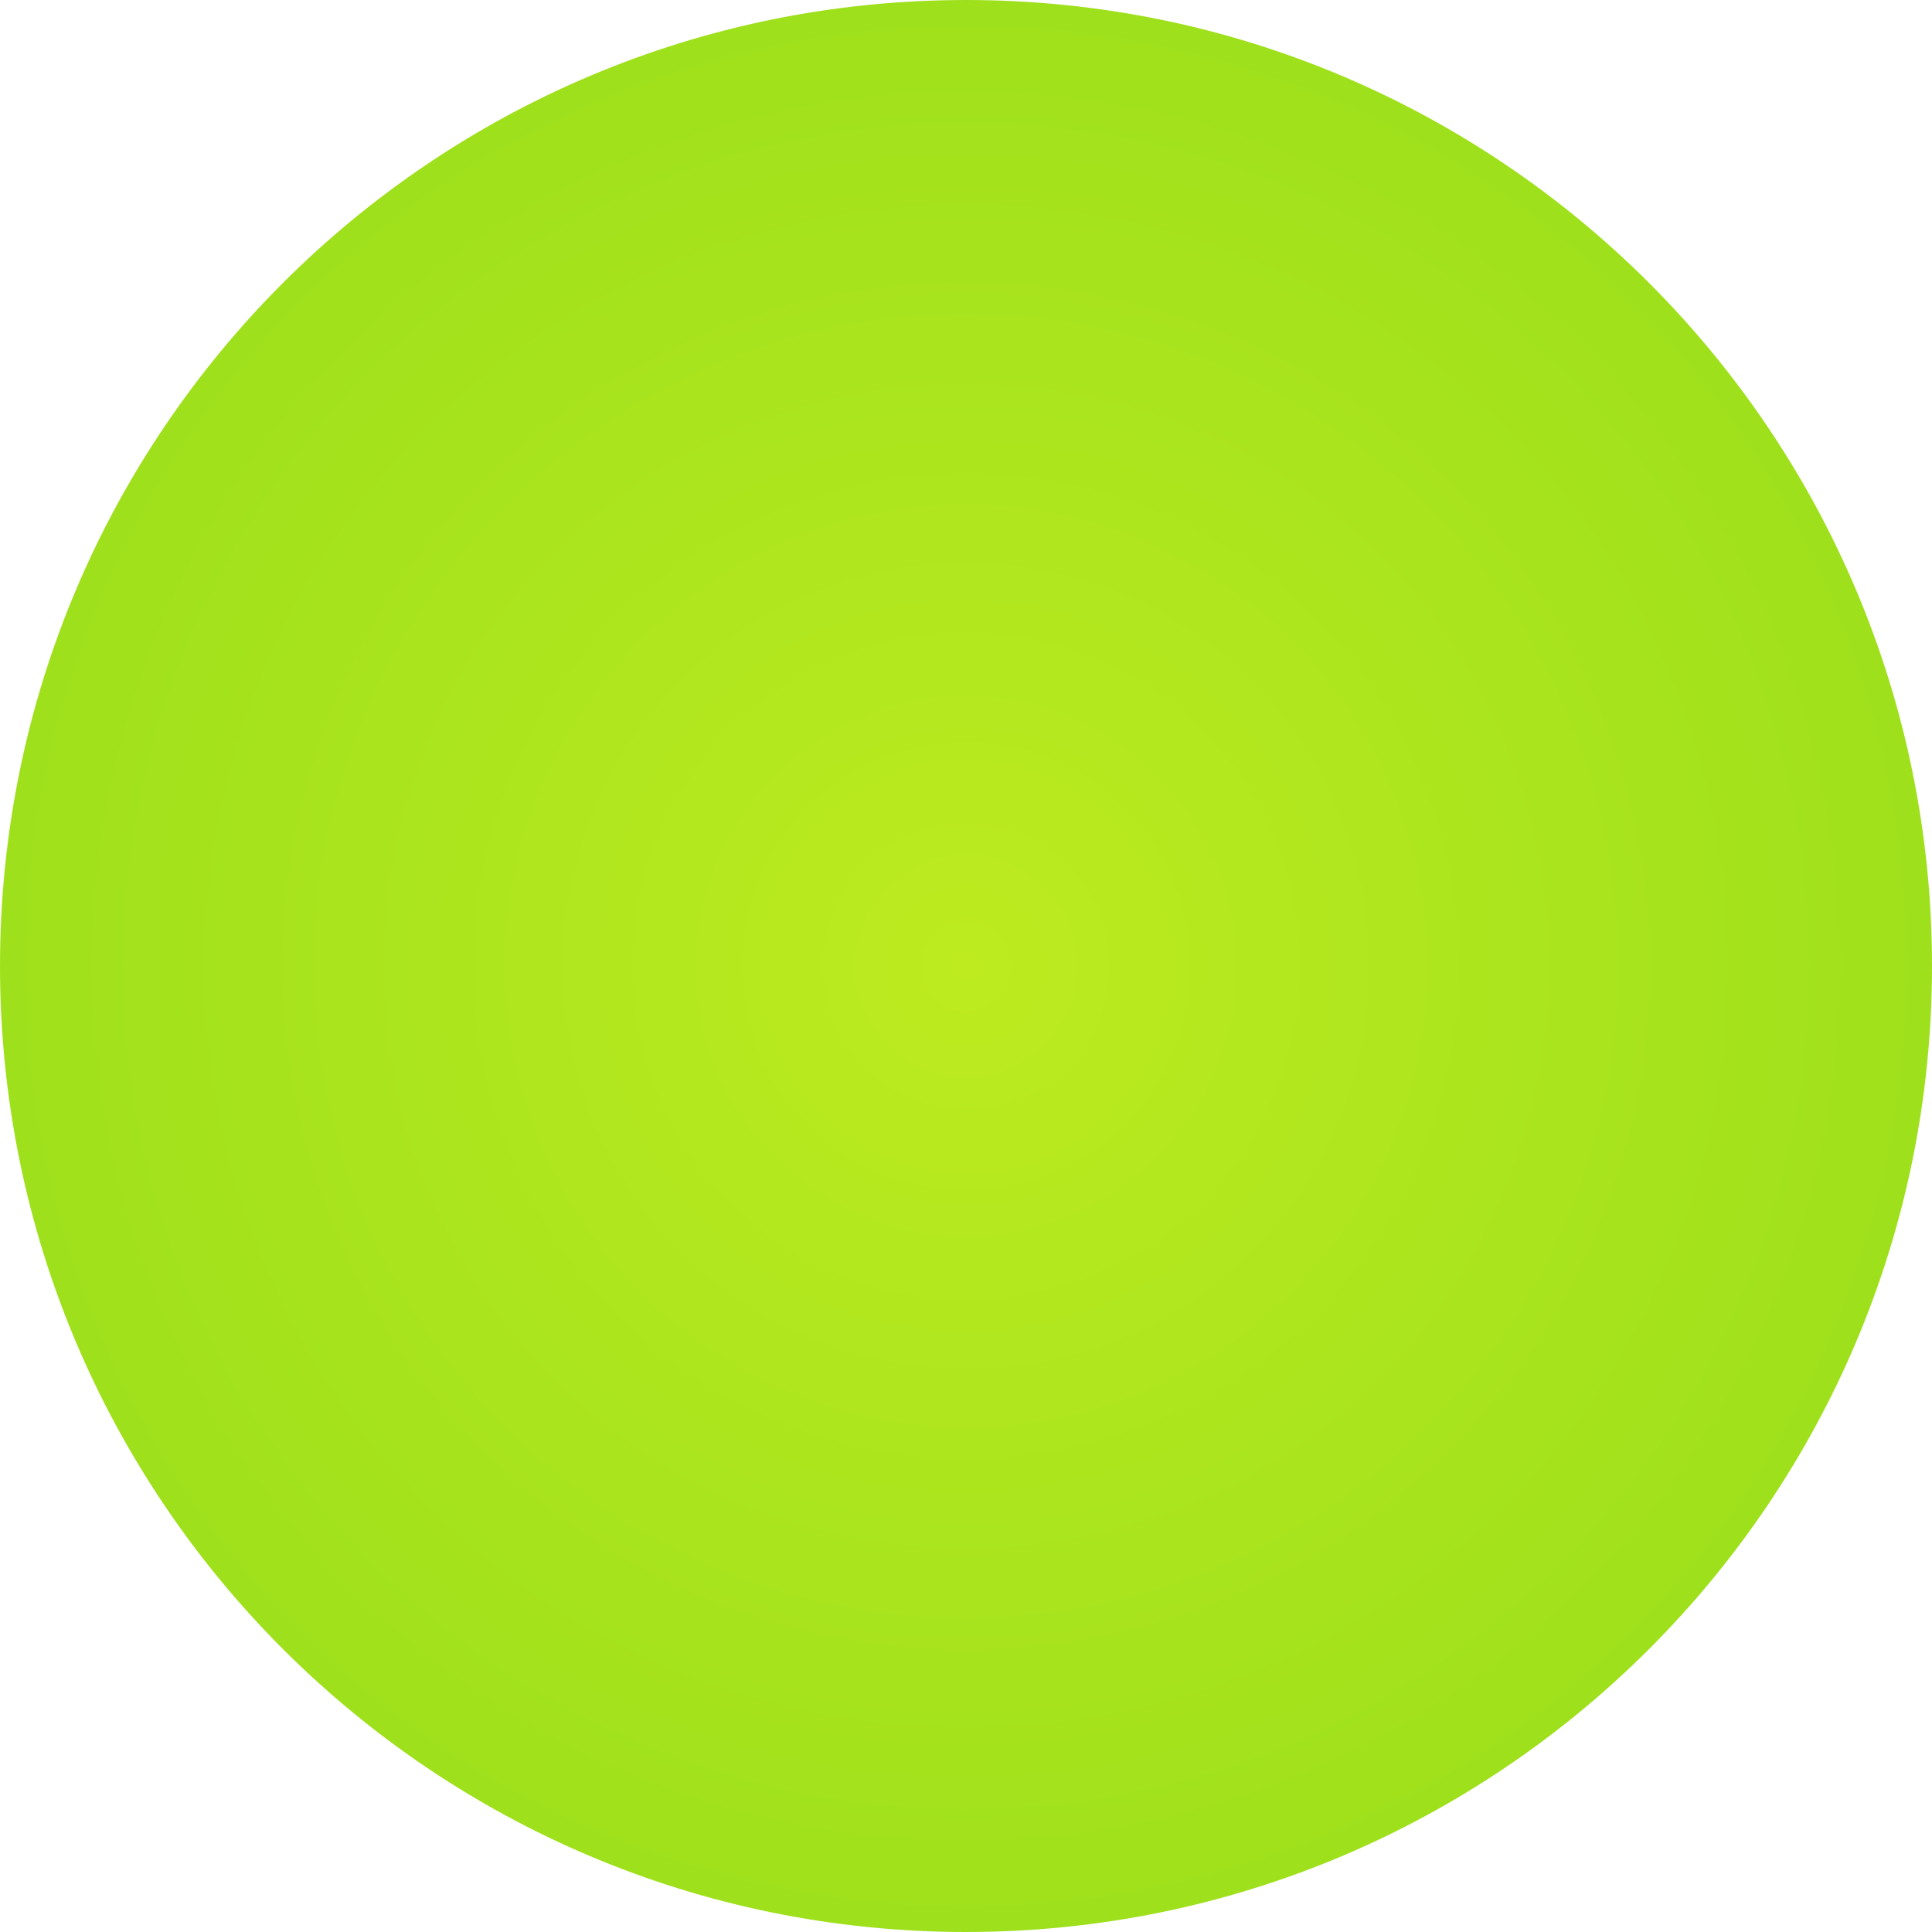
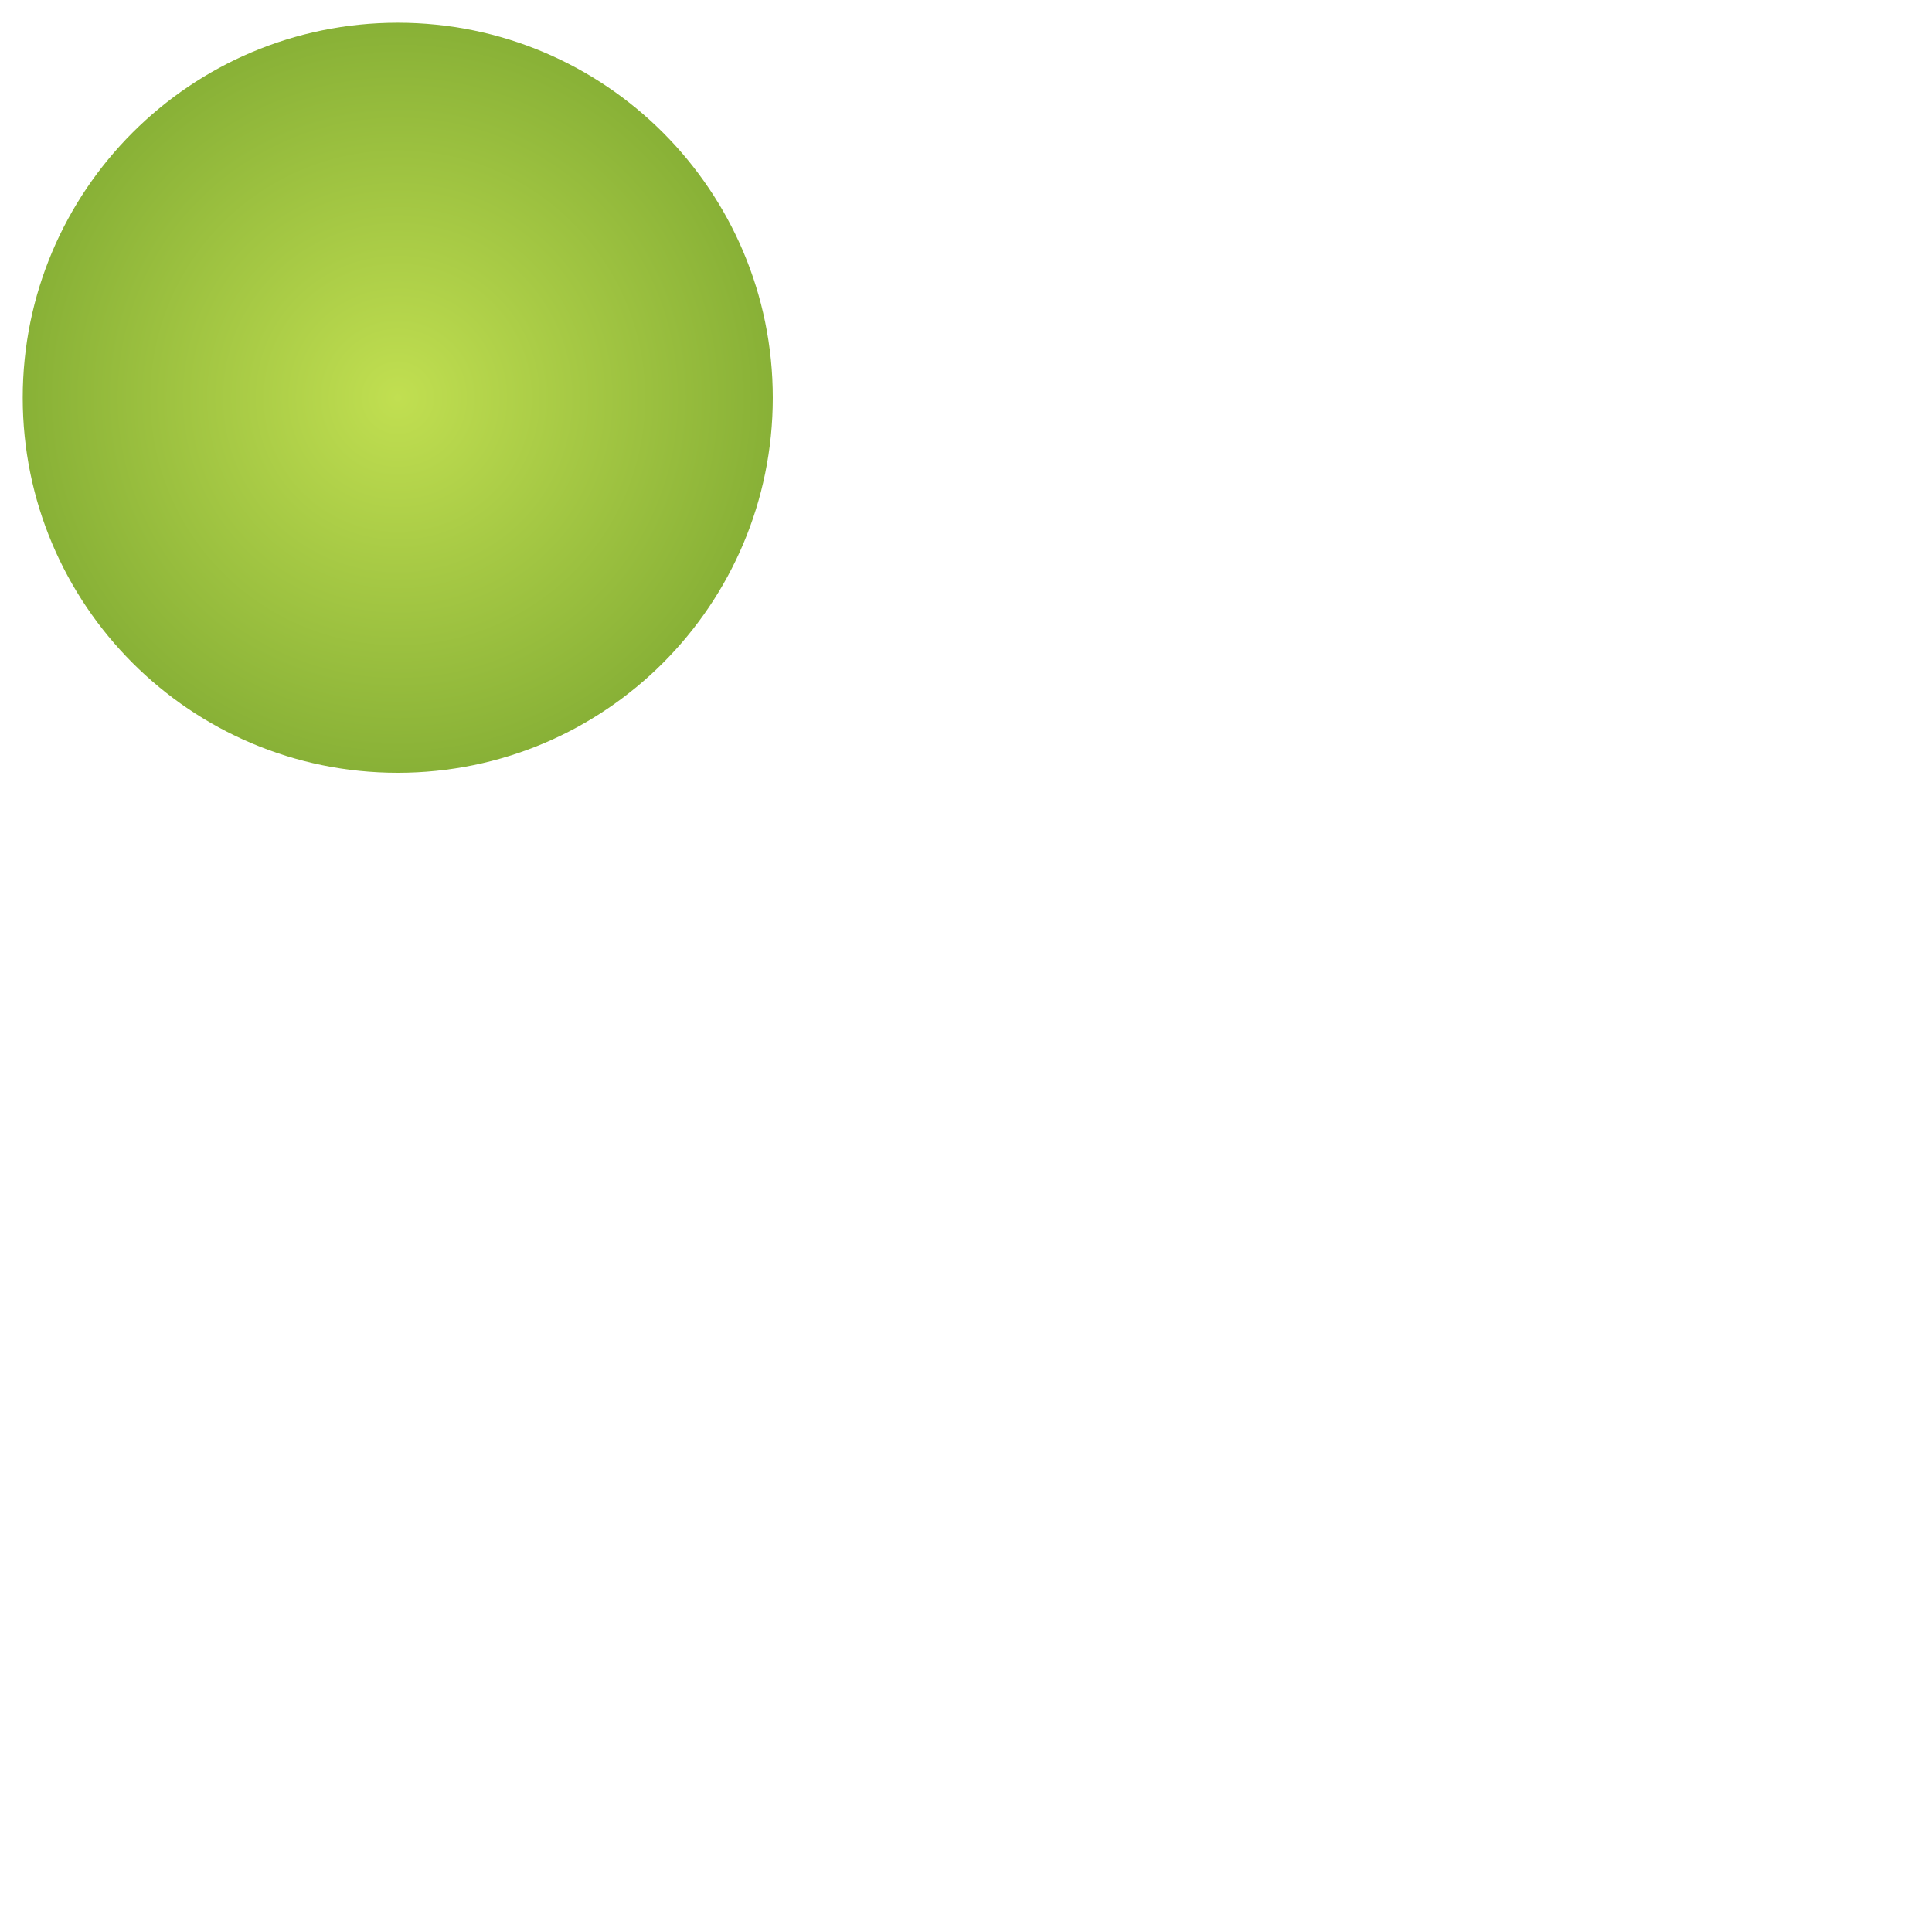
- <svg xmlns="http://www.w3.org/2000/svg" width="33px" height="33px" version="1.1">
+ <svg xmlns="http://www.w3.org/2000/svg" width="85px" height="85px" version="1.1">
  <description>Created with Sketch (http://www.bohemiancoding.com/sketch)</description>
  <defs>
-     <radialGradient cx="50%" cy="50%" fx="50%" fy="50%" r="101.219%" id="radialGradient-1">
-       <stop stop-color="rgb(189,235,31)" offset="0%" />
-       <stop stop-color="rgb(127,213,24)" offset="100%" />
+     <radialGradient cx="50%" cy="50%" fx="50%" fy="50%" r="94.798%" id="radialGradient-1">
+       <stop stop-color="rgb(193,223,81)" offset="0%" />
+       <stop stop-color="rgb(86,136,31)" offset="100%" />
    </radialGradient>
  </defs>
  <g id="Page 1" fill="rgb(215,215,215)" fill-rule="evenodd">
    <g id="green-dot" fill="rgb(0,0,0)">
      <g id="Page 1" fill="rgb(222,223,222)">
-         <path d="M33,16.5 C33,7.387 25.613,0 16.5,0 C7.387,0 0,7.387 0,16.5 C0,25.613 7.387,33 16.5,33 C25.613,33 33,25.613 33,16.5 Z M33,16.5" id="Oval 1" fill="url(#radialGradient-1)" />
+         <path d="M34,17.5 C34,8.387 26.613,1 17.5,1 C8.387,1 1,8.387 1,17.5 C1,26.613 8.387,34 17.5,34 C26.613,34 34,26.613 34,17.5 Z M34,17.5" id="Oval 1" fill="url(#radialGradient-1)" />
      </g>
    </g>
  </g>
</svg>
